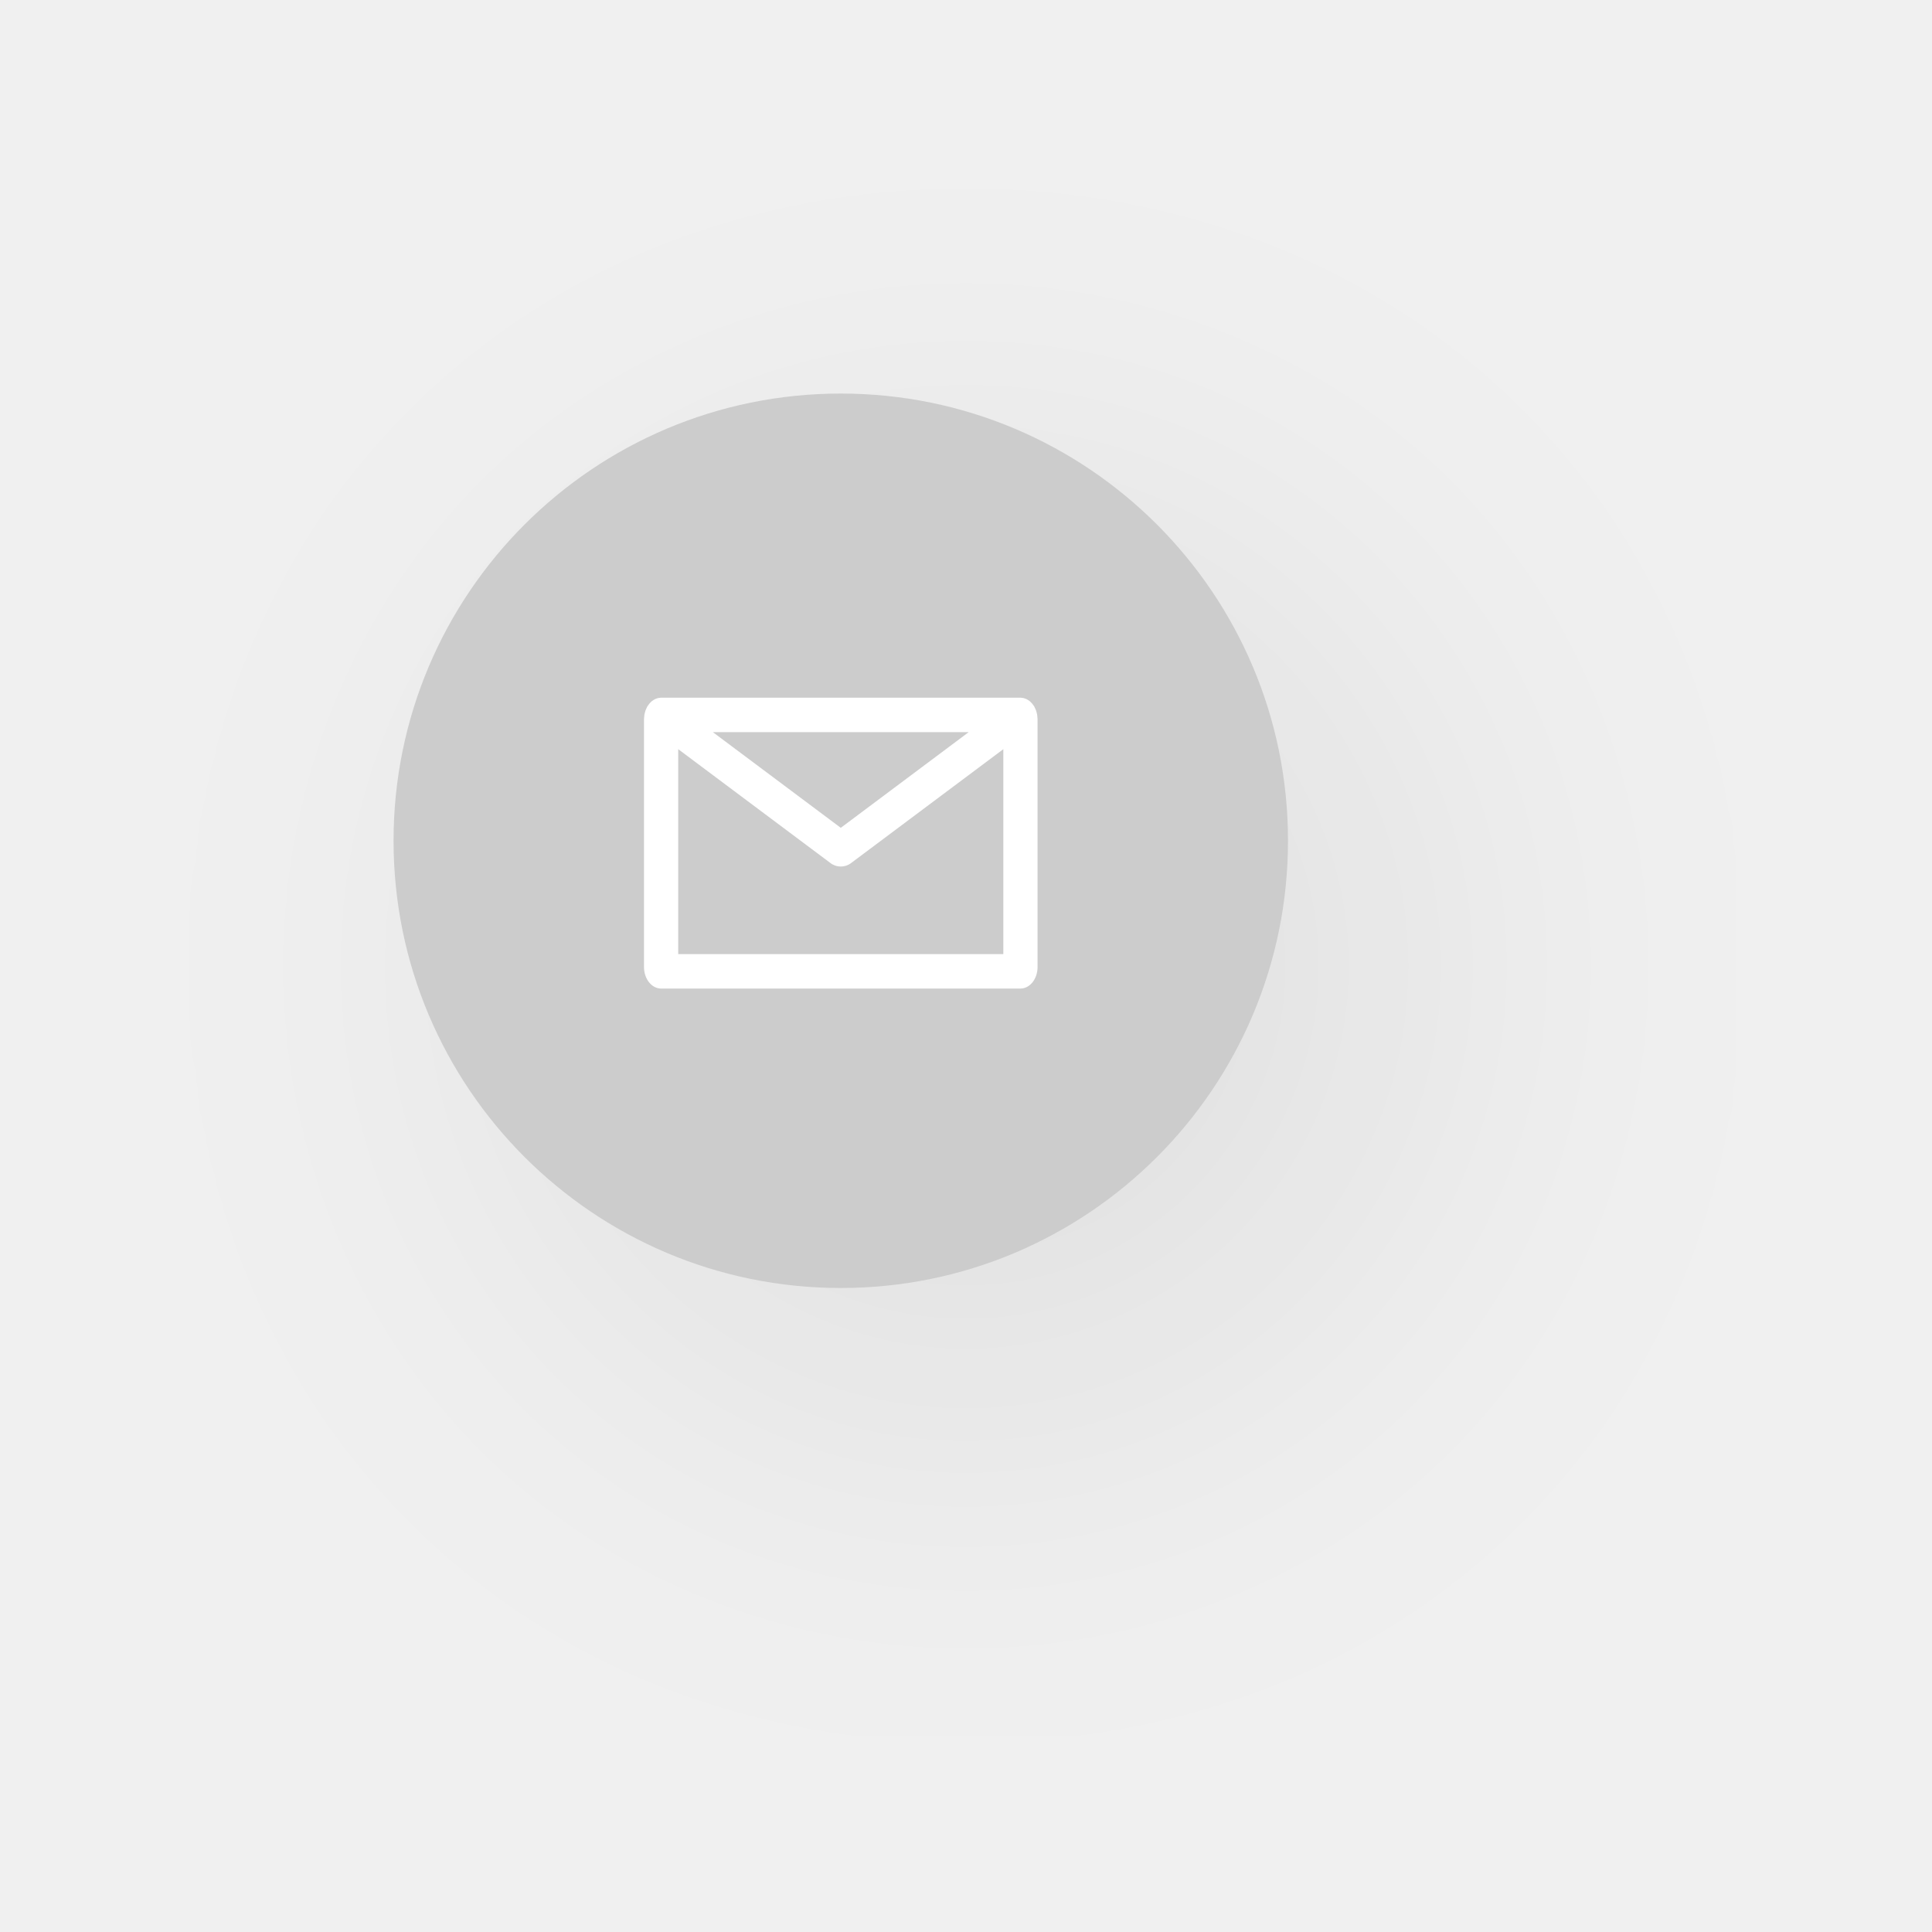
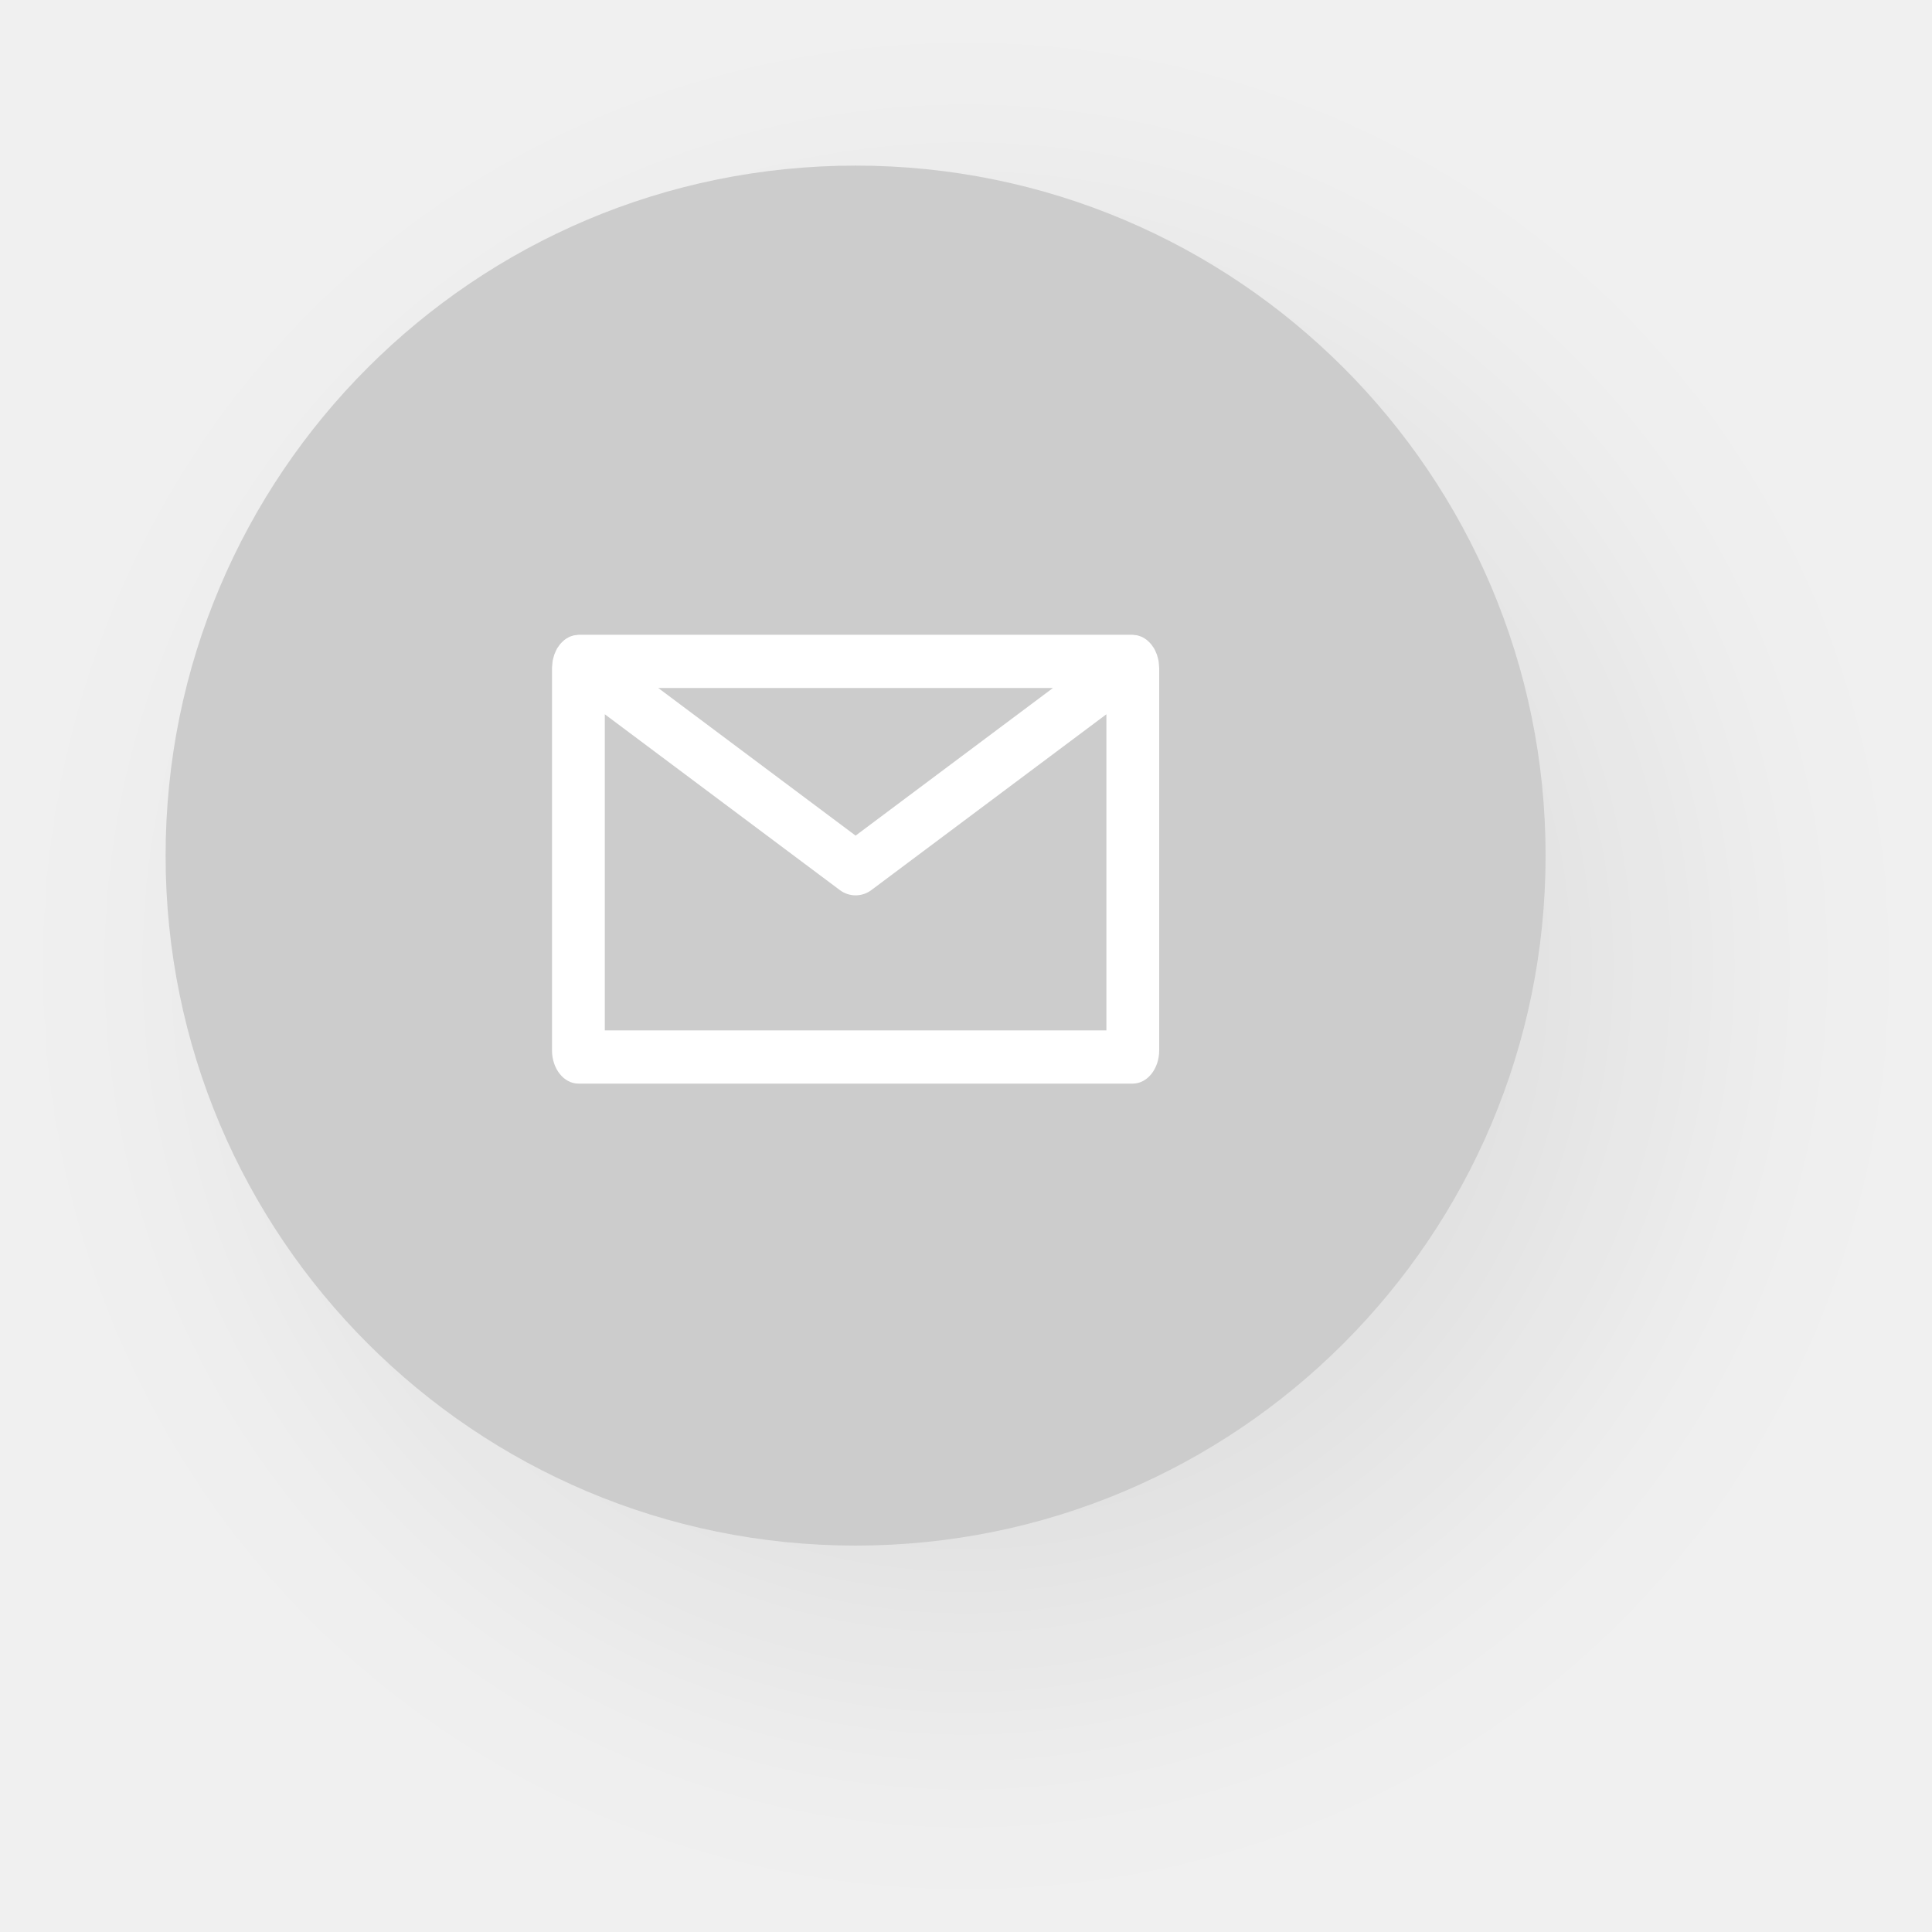
- <svg xmlns="http://www.w3.org/2000/svg" xmlns:xlink="http://www.w3.org/1999/xlink" width="108px" height="108px" viewBox="0 0 108 108" version="1.1">
+ <svg xmlns="http://www.w3.org/2000/svg" xmlns:xlink="http://www.w3.org/1999/xlink" width="70px" height="70px" viewBox="0 0 70 70" version="1.1">
  <defs>
    <circle id="path-1" cx="25" cy="25" r="25" />
    <filter x="-50%" y="-50%" width="200%" height="200%" filterUnits="objectBoundingBox" id="filter-2">
-       <feOffset dx="7" dy="7" in="SourceAlpha" result="shadowOffsetOuter1" />
-       <feGaussianBlur stdDeviation="15" in="shadowOffsetOuter1" result="shadowBlurOuter1" />
+       <feOffset dx="4" dy="4" in="SourceAlpha" result="shadowOffsetOuter1" />
+       <feGaussianBlur stdDeviation="5" in="shadowOffsetOuter1" result="shadowBlurOuter1" />
      <feComposite in="shadowBlurOuter1" in2="SourceAlpha" operator="out" result="shadowBlurOuter1" />
      <feColorMatrix values="0 0 0 0 0   0 0 0 0 0   0 0 0 0 0  0 0 0 0.07 0" type="matrix" in="shadowBlurOuter1" />
    </filter>
  </defs>
-   <g id="Page-1" stroke="none" stroke-width="1" fill="none" fill-rule="evenodd">
-     <g id="Pear-Support" transform="translate(-576, -2109)">
-       <g id="mail_icon" transform="translate(598, 2131)">
+   <g id="Symbols" stroke="none" stroke-width="1" fill="none" fill-rule="evenodd">
+     <g id="mail_icon" transform="translate(-16, -18)">
+       <g transform="translate(22, 24)">
        <g id="Comparison">
          <g id="Base">
            <g>
              <use fill="black" fill-opacity="1" filter="url(#filter-2)" xlink:href="#path-1" />
              <use fill-opacity="0.15" fill="#000000" fill-rule="evenodd" xlink:href="#path-1" />
            </g>
          </g>
        </g>
        <path d="M15.913,31.334 L15.913,19.879 L24.43,26.25 C24.599,26.377 24.799,26.44 25,26.44 C25.2,26.44 25.401,26.377 25.57,26.25 L34.087,19.879 L34.087,31.334 L15.913,31.334 Z M32.151,18.927 L25,24.276 L17.849,18.927 L32.151,18.927 Z M35.998,18.179 C35.997,18.134 35.992,18.089 35.987,18.045 C35.983,18.01 35.982,17.975 35.976,17.941 C35.969,17.903 35.958,17.866 35.948,17.828 C35.938,17.79 35.929,17.752 35.916,17.716 C35.905,17.685 35.89,17.655 35.877,17.625 C35.86,17.585 35.843,17.546 35.822,17.509 C35.818,17.502 35.816,17.494 35.811,17.486 C35.798,17.464 35.782,17.447 35.768,17.427 C35.746,17.394 35.724,17.361 35.699,17.332 C35.676,17.304 35.652,17.281 35.627,17.257 C35.603,17.233 35.58,17.21 35.554,17.189 C35.527,17.167 35.499,17.15 35.47,17.132 C35.443,17.115 35.417,17.098 35.388,17.084 C35.358,17.069 35.328,17.059 35.296,17.048 C35.268,17.038 35.24,17.028 35.21,17.021 C35.175,17.013 35.14,17.011 35.104,17.008 C35.084,17.006 35.064,17 35.043,17 L14.957,17 C14.935,17 14.916,17.006 14.895,17.008 C14.86,17.011 14.825,17.014 14.79,17.021 C14.76,17.028 14.732,17.038 14.703,17.048 C14.672,17.059 14.642,17.069 14.612,17.084 C14.583,17.098 14.557,17.115 14.53,17.132 C14.501,17.15 14.473,17.167 14.446,17.189 C14.42,17.21 14.397,17.233 14.373,17.257 C14.348,17.281 14.324,17.304 14.301,17.332 C14.276,17.361 14.254,17.394 14.232,17.427 C14.218,17.447 14.202,17.464 14.189,17.486 C14.184,17.494 14.182,17.502 14.178,17.509 C14.157,17.546 14.14,17.585 14.123,17.625 C14.11,17.655 14.095,17.685 14.084,17.716 C14.071,17.752 14.062,17.79 14.052,17.828 C14.043,17.866 14.031,17.903 14.024,17.941 C14.018,17.975 14.017,18.01 14.013,18.045 C14.008,18.089 14.003,18.134 14.002,18.179 C14.002,18.187 14,18.195 14,18.205 L14,32.056 C14,32.722 14.428,33.261 14.957,33.261 L35.043,33.261 C35.572,33.261 36,32.722 36,32.056 L36,18.205 C36,18.195 35.998,18.187 35.998,18.179 L35.998,18.179 Z" id="mail" fill="#FFFFFF" />
      </g>
    </g>
  </g>
</svg>
